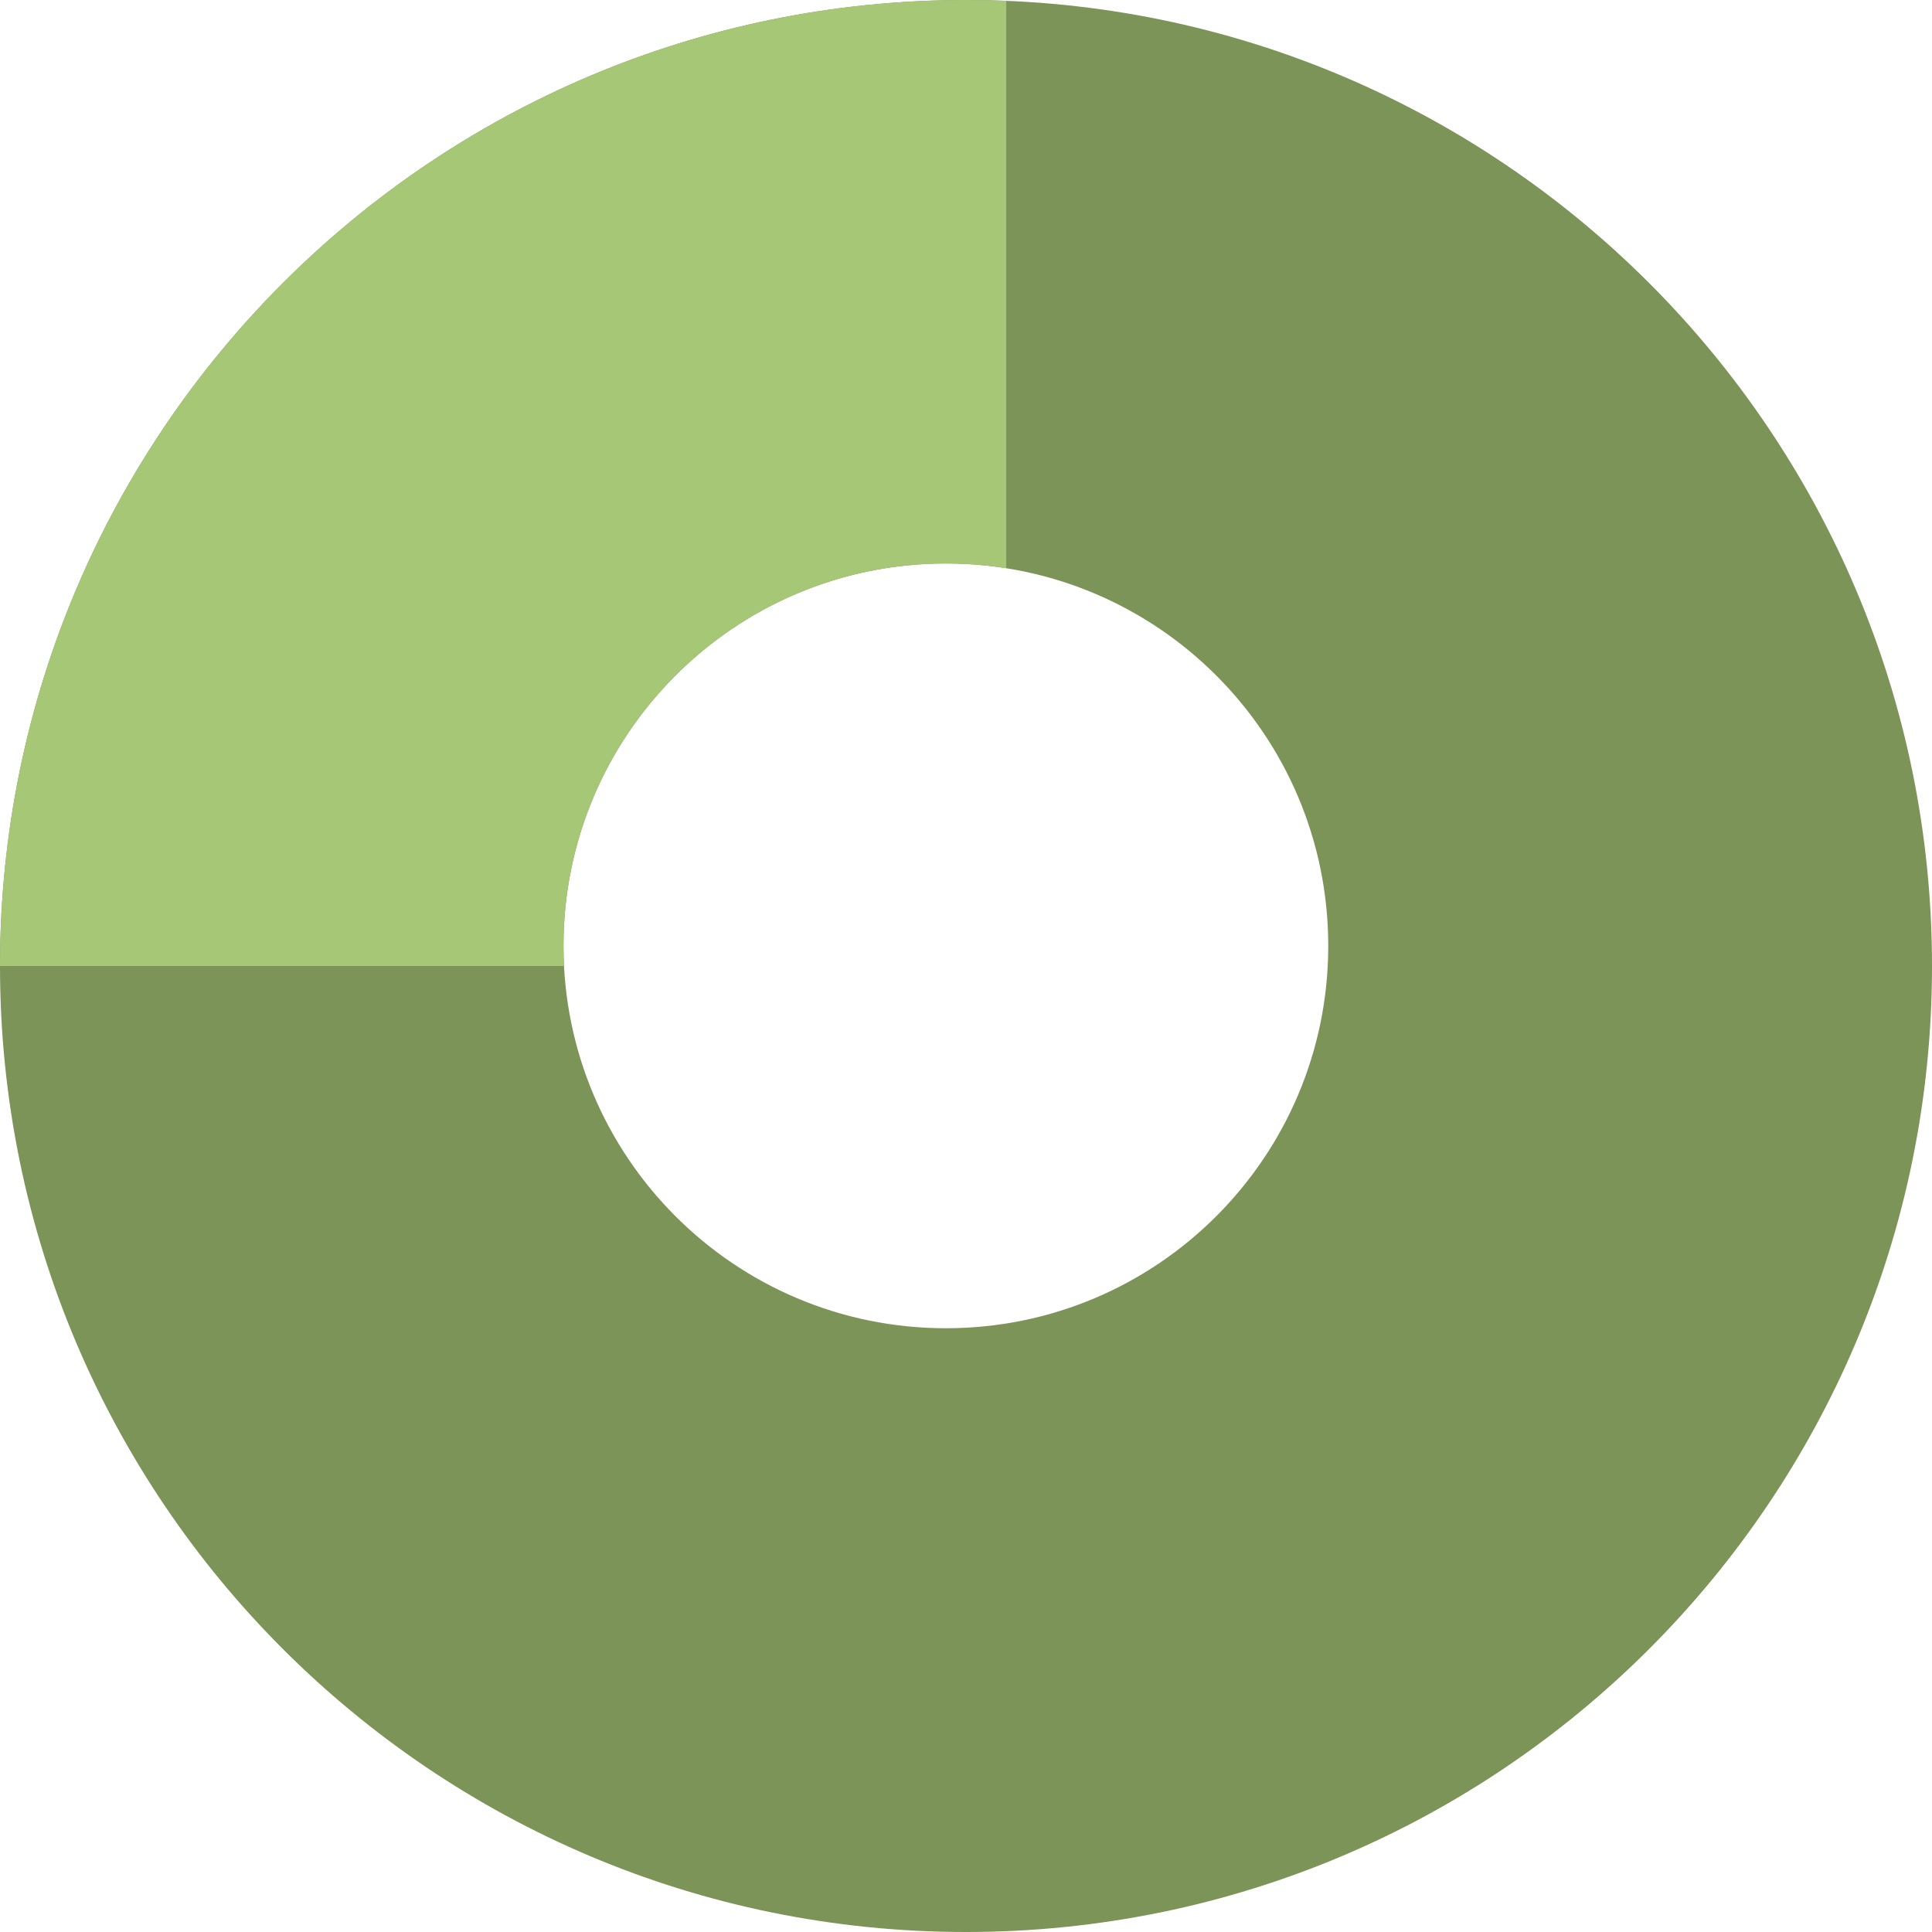
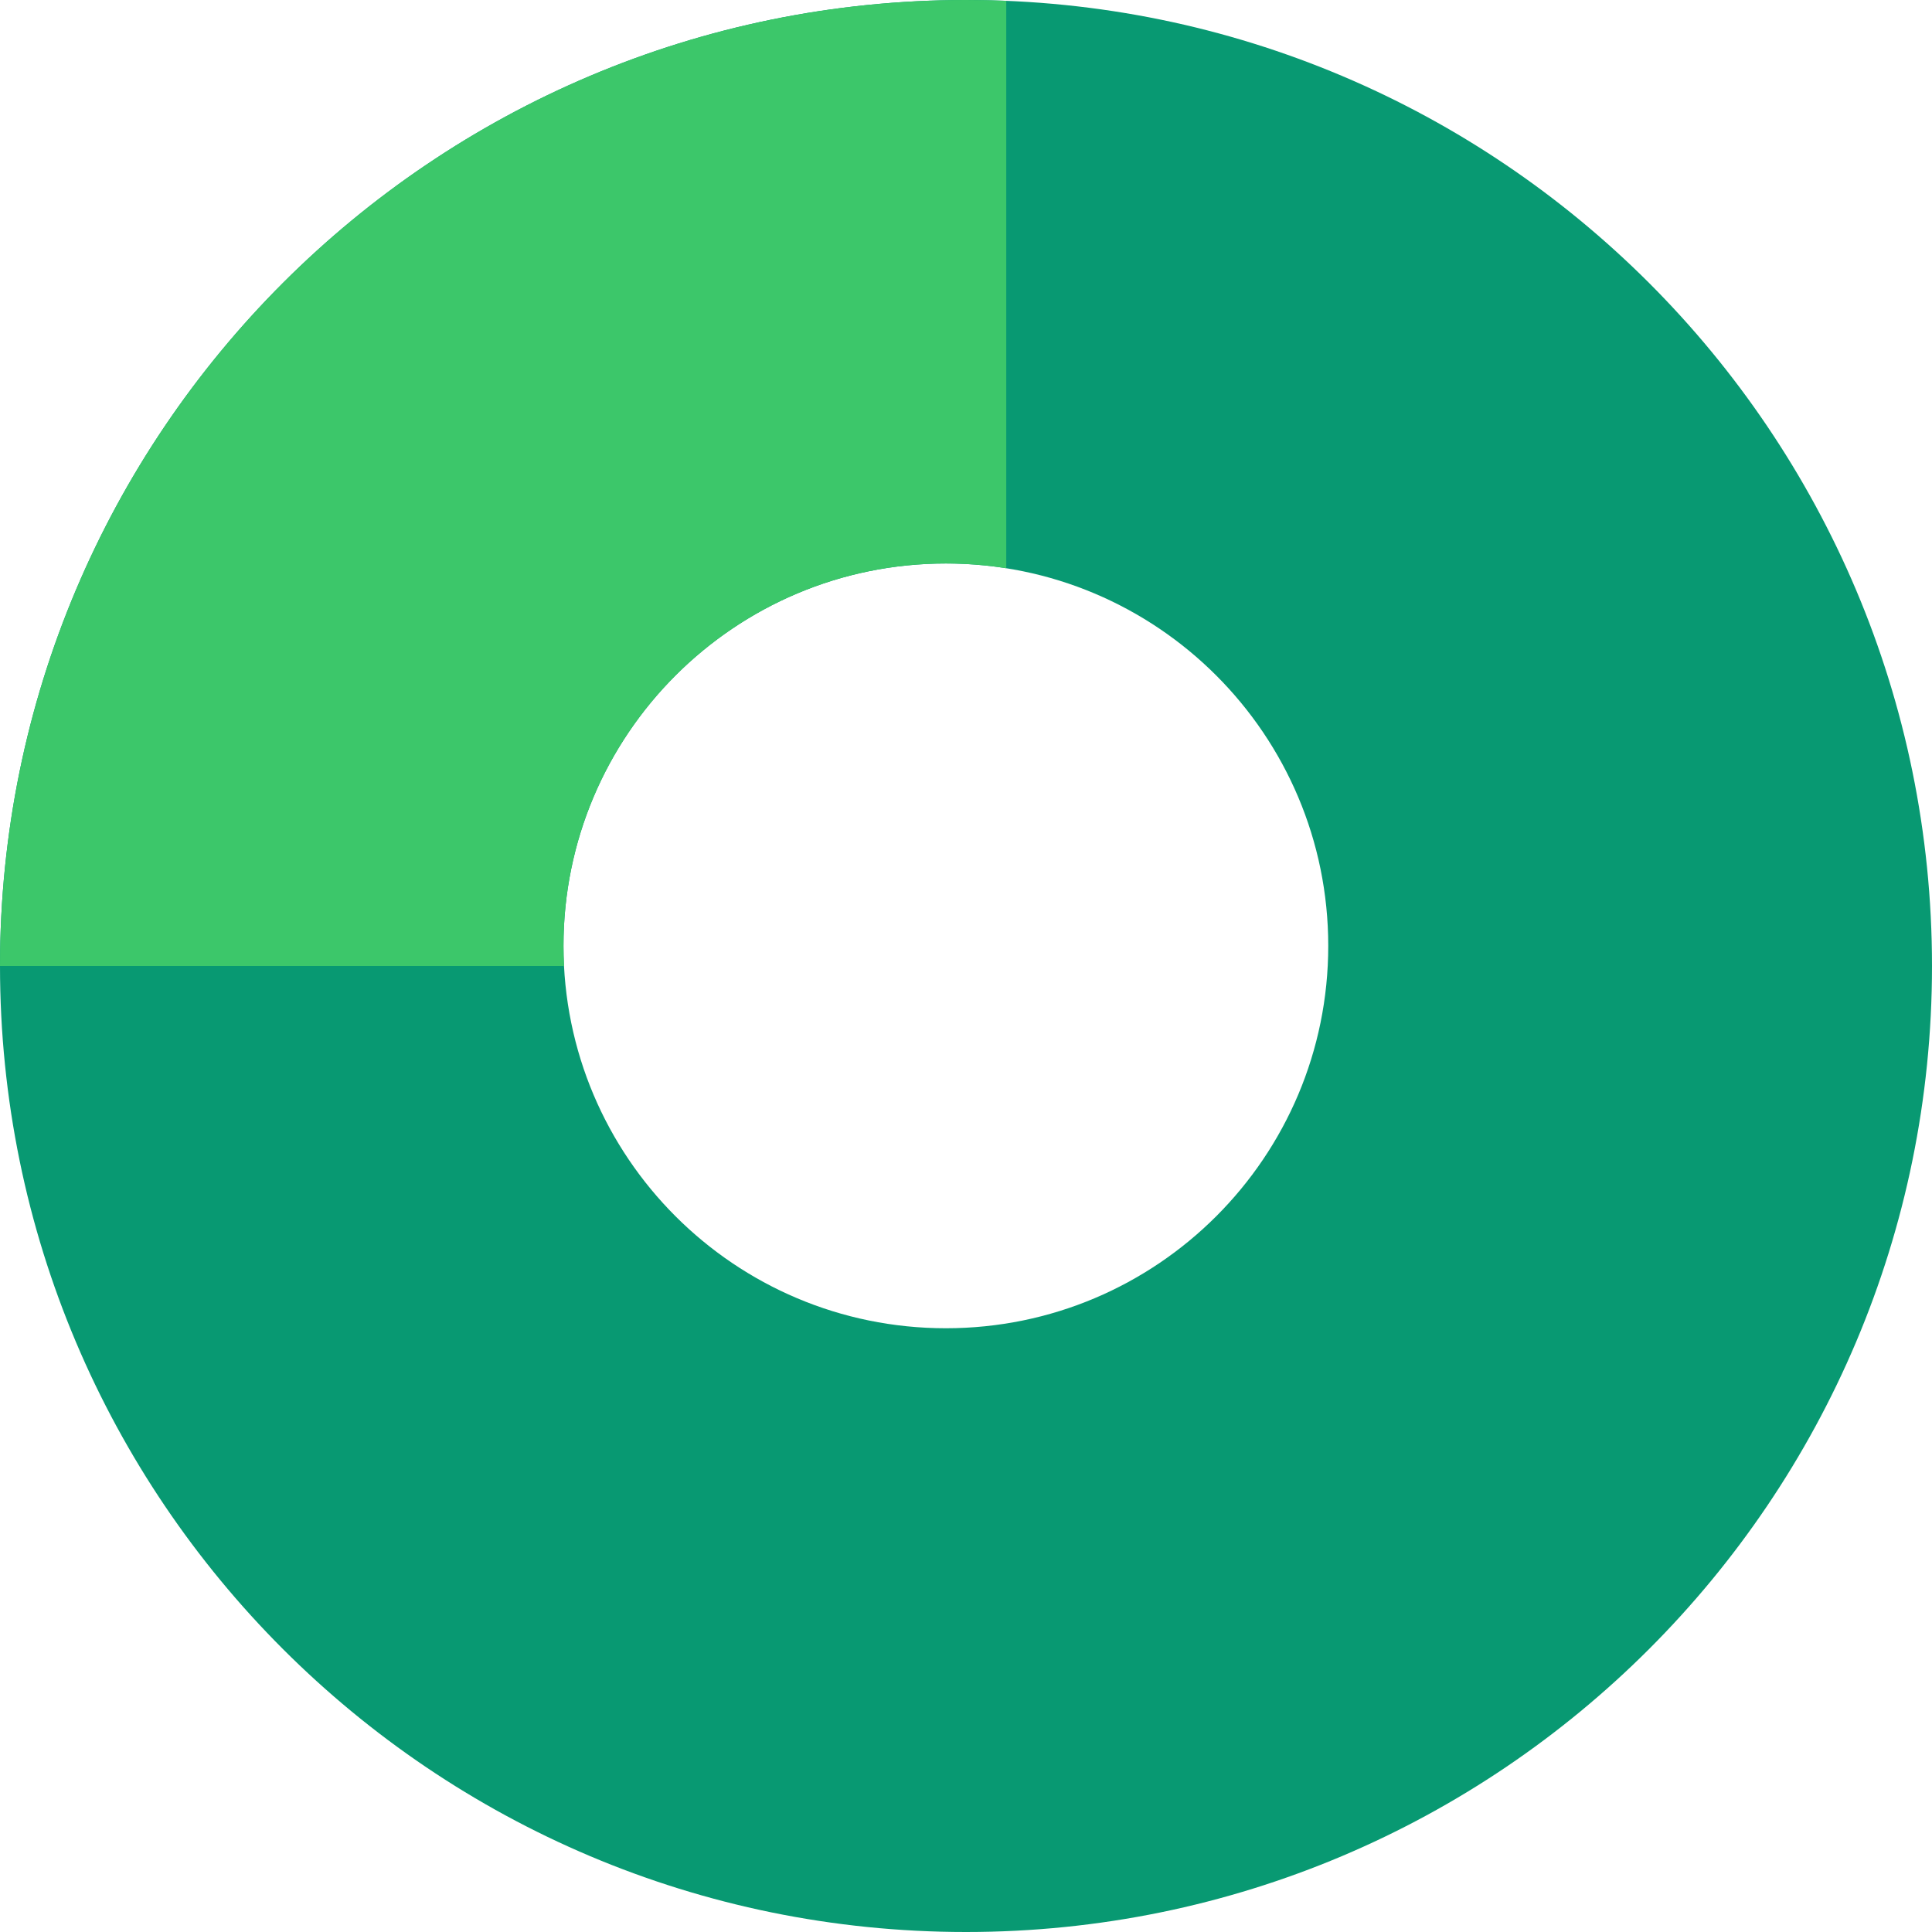
<svg xmlns="http://www.w3.org/2000/svg" width="50px" height="50px" viewBox="0 0 50 50" version="1.1">
  <g stroke="none" stroke-width="1" fill="none" fill-rule="evenodd">
-     <path d="M25,50 C38.807,50 50,38.807 50,25 C50,11.193 38.807,0 25,0 C11.193,0 0,11.193 0,25 C0,38.807 11.193,50 25,50 Z M24.479,34.375 C29.944,34.375 34.375,29.944 34.375,24.479 C34.375,19.014 29.944,14.583 24.479,14.583 C19.014,14.583 14.583,19.014 14.583,24.479 C14.583,29.944 19.014,34.375 24.479,34.375 Z" fill="#7C9457" />
-     <path d="M25,0 C11.193,0 0,11.193 0,25 L14.597,25 C14.588,24.828 14.583,24.654 14.583,24.479 C14.583,19.014 19.014,14.583 24.479,14.583 C25.011,14.583 25.533,14.625 26.042,14.706 L26.042,0.021 C25.696,0.007 25.349,0 25,0 Z" fill="#A6C776" />
+     <path d="M25,50 C38.807,50 50,38.807 50,25 C50,11.193 38.807,0 25,0 C11.193,0 0,11.193 0,25 C0,38.807 11.193,50 25,50 Z M24.479,34.375 C29.944,34.375 34.375,29.944 34.375,24.479 C34.375,19.014 29.944,14.583 24.479,14.583 C19.014,14.583 14.583,19.014 14.583,24.479 C14.583,29.944 19.014,34.375 24.479,34.375 Z" fill="#089972" />
+     <path d="M25,0 C11.193,0 0,11.193 0,25 L14.597,25 C14.588,24.828 14.583,24.654 14.583,24.479 C14.583,19.014 19.014,14.583 24.479,14.583 C25.011,14.583 25.533,14.625 26.042,14.706 L26.042,0.021 C25.696,0.007 25.349,0 25,0 Z" fill="#3CC76A" />
  </g>
</svg>
